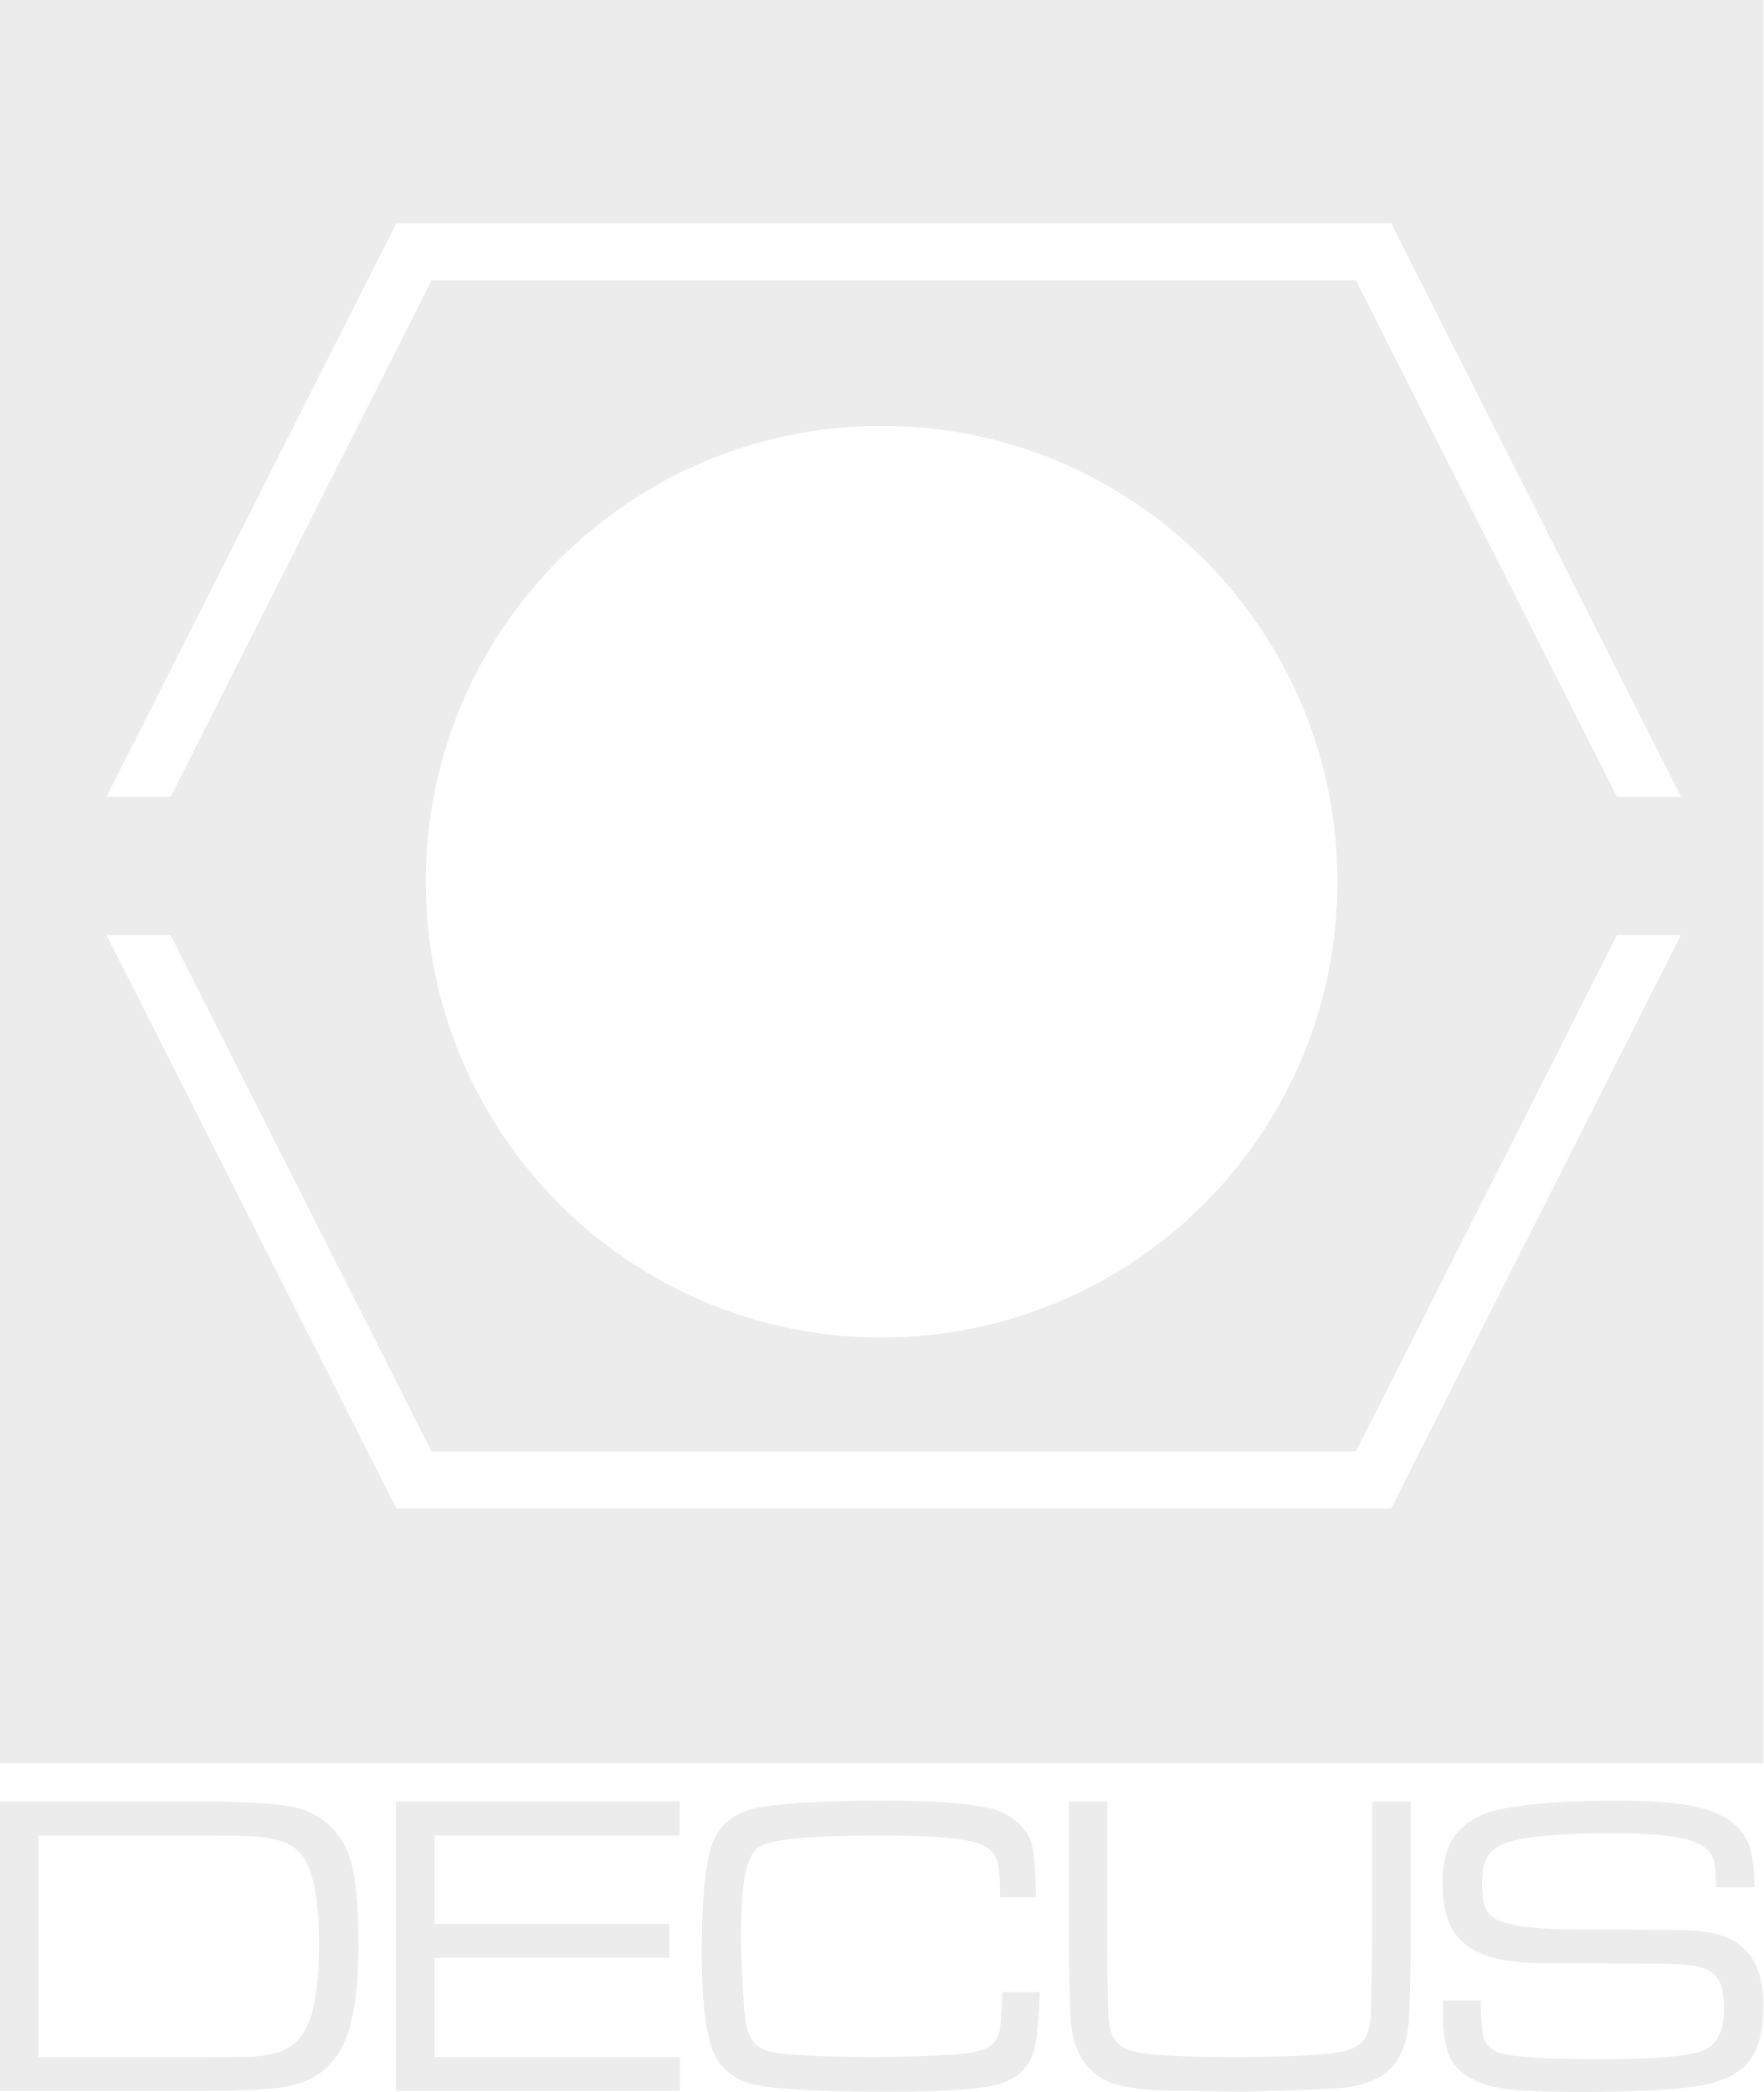
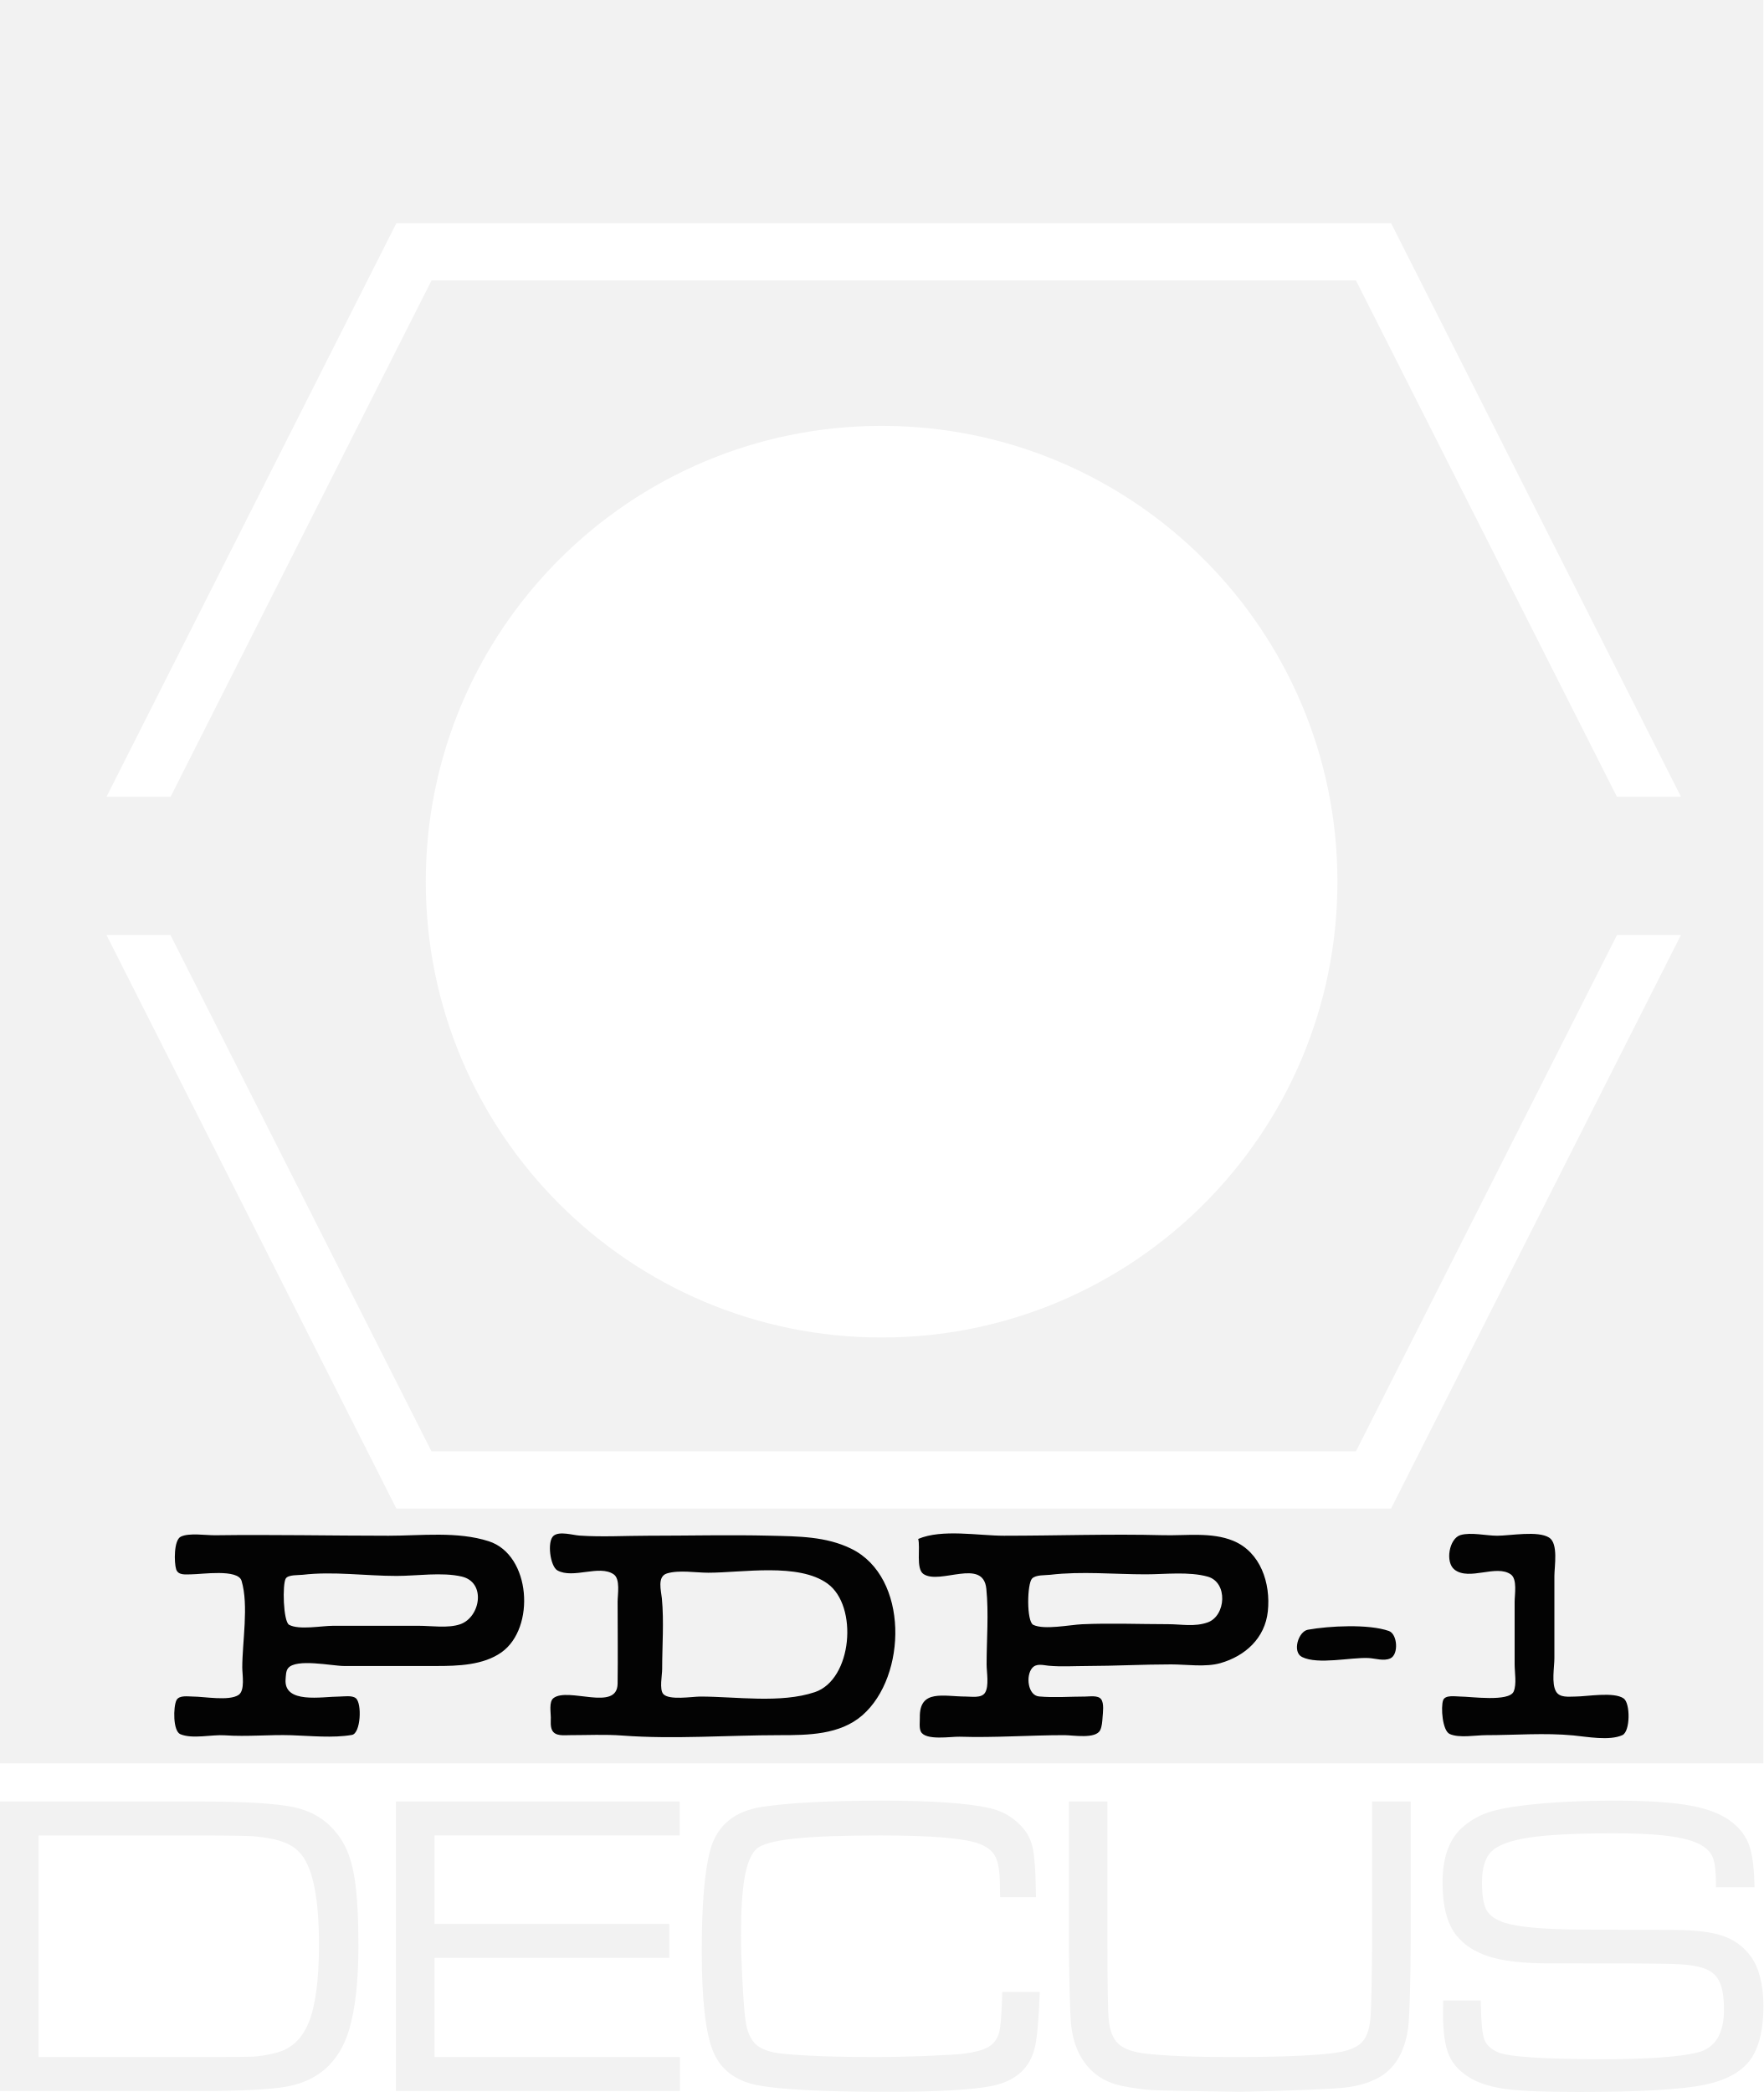
- <svg xmlns="http://www.w3.org/2000/svg" id="svg8" width="632.18pt" height="750pt" version="1.1" viewBox="0 0 632.18 750">
-   <defs id="defs13" />
-   <g id="layer1" transform="translate(-44.385 449.69)" style="fill:#ececec">
-     <path id="path368" transform="matrix(.75 0 0 .75 44.385 -449.69)" d="m0 0v842.9h842.9v-842.9h-842.9zm189.45 106.69h475.51l138.55 274.16h-30.633l-124.73-246.8h-441.87l-124.73 246.8h-30.633l138.55-274.16zm231.98 96.875c120.32 0 217.87 97.543 217.87 217.87 0 120.32-97.543 217.91-217.87 217.91-120.32 0-217.91-97.588-217.91-217.91 0-120.32 97.59-217.87 217.91-217.87zm-370.53 243.36h30.566l124.8 246.87h441.87l124.8-246.87h30.566l-138.55 274.16h-475.51l-138.55-274.16z" style="fill:#ececec" />
-     <path id="path2295" d="m44.385 299.95v-103.78h71.62q23.797 0 33.453 1.978 11.633 2.358 17.715 12.393 3.117 5.094 4.41 13.685 1.293 8.515 1.293 23.797 0 19.084-3.421 30.26-5.322 17.183-22.657 20.148-8.972 1.521-29.728 1.521zm13.837-12.165h58.239q14.978 0 18.551-0.137 3.649-0.239 7.983-1.292 8.439-1.978 12.089-11.024 3.649-9.047 3.649-27.903 0-24.481-6.311-32.237-2.357-2.966-6.234-4.41-3.877-1.521-10.568-2.129-3.954-0.308-19.844-0.308h-57.554z" dominant-baseline="auto" style="font-feature-settings:normal;font-variant-alternates:normal;font-variant-caps:normal;font-variant-ligatures:normal;font-variant-numeric:normal;font-variant-position:normal;paint-order:normal;shape-padding:0;text-decoration-color:#000000;text-decoration-line:none;text-decoration-style:solid;text-indent:0;text-orientation:mixed;text-transform:none;white-space:normal;fill:#ececec" />
-     <path id="path2297" d="m186.33 299.95v-103.78h101.73v12.165h-87.89v31.704h84.165v12.165h-84.165v35.582h87.966v12.165z" dominant-baseline="auto" style="font-feature-settings:normal;font-variant-alternates:normal;font-variant-caps:normal;font-variant-ligatures:normal;font-variant-numeric:normal;font-variant-position:normal;paint-order:normal;shape-padding:0;text-decoration-color:#000000;text-decoration-line:none;text-decoration-style:solid;text-indent:0;text-orientation:mixed;text-transform:none;white-space:normal;fill:#ececec" />
-     <path id="path2299" d="m403.7 264.44h13.457q-0.532 14.142-1.673 19.464-2.509 11.557-15.434 14.217-10.492 2.129-37.331 2.129-34.822 0-47.062-2.433-11.633-2.358-15.662-12.164-4.03-9.884-4.03-35.962 0-24.862 3.041-36.114 3.649-13.305 18.779-15.51 14.598-2.204 42.805-2.204 26.914 0 38.547 2.662 5.778 1.292 9.96 5.094 4.258 3.725 5.398 8.667 1.141 4.638 1.293 18.171h-12.849q-0.075-2.662-0.075-3.574 0-7.451-1.445-10.568-1.445-3.195-5.626-4.866-7.679-3.116-35.886-3.116-20.452 0-30.716 1.141-10.264 1.063-13.381 3.498-2.965 2.433-4.41 10.036-1.369 7.603-1.369 21.136 0 6.387 0.532 16.499t1.064 13.913q0.836 6.006 3.801 8.743 3.041 2.662 9.504 3.27 11.785 1.216 33.681 1.216 6.691 0 17.487-0.379 10.872-0.458 13.837-0.837 5.778-0.759 8.591-2.283 2.813-1.596 3.877-4.714 0.989-2.737 1.293-15.13z" dominant-baseline="auto" style="font-feature-settings:normal;font-variant-alternates:normal;font-variant-caps:normal;font-variant-ligatures:normal;font-variant-numeric:normal;font-variant-position:normal;paint-order:normal;shape-padding:0;text-decoration-color:#000000;text-decoration-line:none;text-decoration-style:solid;text-indent:0;text-orientation:mixed;text-transform:none;white-space:normal;fill:#ececec" />
-     <path id="path2301" d="m427.57 196.17h13.837v51.016q0 22.581 0.456 27.218 0.608 5.93 3.421 8.591 2.813 2.662 9.352 3.497 10.796 1.292 31.096 1.292 27.827 0 38.319-1.674 6.234-0.988 8.743-3.802 2.585-2.891 2.965-9.352 0.38-5.854 0.532-25.774v-51.016h13.837v51.016q-0.15 20.756-0.76 28.663-1.369 13.533-9.96 18.855-5.322 3.195-12.925 4.029-7.603 0.837-37.483 1.521-26.23-0.379-31.4-0.608-5.17-0.308-11.328-1.596-10.264-2.204-15.054-11.557-2.281-4.562-2.889-10.872-0.532-6.387-0.76-28.435z" dominant-baseline="auto" style="font-feature-settings:normal;font-variant-alternates:normal;font-variant-caps:normal;font-variant-ligatures:normal;font-variant-numeric:normal;font-variant-position:normal;paint-order:normal;shape-padding:0;text-decoration-color:#000000;text-decoration-line:none;text-decoration-style:solid;text-indent:0;text-orientation:mixed;text-transform:none;white-space:normal;fill:#ececec" />
-     <path id="path2303" d="m561.77 267.49h13.457q0 1.75 0.075 2.283 0.15 8.743 1.216 11.709 1.141 2.966 4.866 4.562 5.778 2.508 37.787 2.508 23.189 0 33.301-2.283 9.96-2.204 9.96-15.434 0-6.691-1.597-10.036-1.596-3.421-5.474-4.79-3.877-1.37-10.872-1.596-6.995-0.239-45.39-0.239-12.925 0-20.68-2.358-7.755-2.433-11.937-7.679-4.942-6.234-4.942-18.931 0-14.066 7.831-20.376 3.801-3.116 8.439-4.714 4.638-1.596 13.001-2.583 13.761-1.674 32.693-1.674 17.563 0 27.143 1.825 9.58 1.75 14.902 6.083 4.41 3.573 6.006 8.363 1.673 4.79 1.825 14.75h-13.837q0-1.216 0-1.596 0-7.603-1.673-10.188-2.433-4.03-10.644-5.779-8.135-1.75-24.329-1.75-20.148 0-30.26 1.521-10.036 1.521-13.609 5.018-3.345 3.345-3.345 11.1 0 6.995 1.673 9.96 1.673 2.966 6.539 4.486 7.071 2.283 27.219 2.433 6.843 0.068 33.833 0.137 11.176 0.068 17.107 2.129 6.006 2.054 9.808 7.071 4.714 6.386 4.714 18.247 0 11.328-3.877 17.867-4.638 7.603-17.259 10.188-12.545 2.587-45.162 2.587-17.259 0-25.47-0.988-8.135-1.066-12.925-3.801-5.778-3.27-7.983-8.287-2.205-5.094-2.205-15.13 0-0.458 0.075-4.638z" dominant-baseline="auto" style="font-feature-settings:normal;font-variant-alternates:normal;font-variant-caps:normal;font-variant-ligatures:normal;font-variant-numeric:normal;font-variant-position:normal;paint-order:normal;shape-padding:0;text-decoration-color:#000000;text-decoration-line:none;text-decoration-style:solid;text-indent:0;text-orientation:mixed;text-transform:none;white-space:normal;fill:#ececec" />
+ <svg xmlns="http://www.w3.org/2000/svg" version="1.1" id="svg824" width="842.921" height="999.999" viewBox="0 0 842.921 999.999">
+   <defs id="defs828" />
+   <g id="g830" transform="translate(291.4541,503.1356)">
+     <g id="layer1" transform="matrix(1.333333,0,0,1.333333,-350.6341,96.45101)" style="fill:#f2f2f2">
+       <path id="path368" transform="matrix(0.75,0,0,0.75,44.385,-449.69)" d="M 0,0 V 842.9 H 842.9 V 0 Z M 189.45,106.69 H 664.96 L 803.51,380.85 H 772.877 L 648.147,134.05 H 206.277 L 81.547,380.85 H 50.914 l 138.55,-274.16 z m 231.98,96.875 c 120.32,0 217.87,97.543 217.87,217.87 0,120.32 -97.543,217.91 -217.87,217.91 -120.32,0 -217.91,-97.588 -217.91,-217.91 0,-120.32 97.59,-217.87 217.91,-217.87 z M 50.9,446.925 h 30.566 l 124.8,246.87 h 441.87 l 124.8,-246.87 h 30.566 l -138.55,274.16 H 189.442 L 50.892,446.925 Z" style="fill:#f2f2f2" />
+       <path id="path2295" d="M 44.385,299.95 V 196.17 h 71.62 q 23.797,0 33.453,1.978 11.633,2.358 17.715,12.393 3.117,5.094 4.41,13.685 1.293,8.515 1.293,23.797 0,19.084 -3.421,30.26 -5.322,17.183 -22.657,20.148 -8.972,1.521 -29.728,1.521 z m 13.837,-12.165 h 58.239 q 14.978,0 18.551,-0.137 3.649,-0.239 7.983,-1.292 8.439,-1.978 12.089,-11.024 3.649,-9.047 3.649,-27.903 0,-24.481 -6.311,-32.237 -2.357,-2.966 -6.234,-4.41 -3.877,-1.521 -10.568,-2.129 -3.954,-0.308 -19.844,-0.308 h -57.554 z" dominant-baseline="auto" style="font-variant-ligatures:normal;font-variant-position:normal;font-variant-caps:normal;font-variant-numeric:normal;font-variant-alternates:normal;font-feature-settings:normal;text-indent:0;text-decoration-line:none;text-decoration-style:solid;text-decoration-color:#000000;text-transform:none;text-orientation:mixed;white-space:normal;shape-padding:0;fill:#f2f2f2;paint-order:normal" />
+       <path id="path2297" d="M 186.33,299.95 V 196.17 h 101.73 v 12.165 h -87.89 v 31.704 h 84.165 v 12.165 H 200.17 v 35.582 h 87.966 v 12.165 z" dominant-baseline="auto" style="font-variant-ligatures:normal;font-variant-position:normal;font-variant-caps:normal;font-variant-numeric:normal;font-variant-alternates:normal;font-feature-settings:normal;text-indent:0;text-decoration-line:none;text-decoration-style:solid;text-decoration-color:#000000;text-transform:none;text-orientation:mixed;white-space:normal;shape-padding:0;fill:#f2f2f2;paint-order:normal" />
+       <path id="path2299" d="m 403.7,264.44 h 13.457 q -0.532,14.142 -1.673,19.464 -2.509,11.557 -15.434,14.217 -10.492,2.129 -37.331,2.129 -34.822,0 -47.062,-2.433 -11.633,-2.358 -15.662,-12.164 -4.03,-9.884 -4.03,-35.962 0,-24.862 3.041,-36.114 3.649,-13.305 18.779,-15.51 14.598,-2.204 42.805,-2.204 26.914,0 38.547,2.662 5.778,1.292 9.96,5.094 4.258,3.725 5.398,8.667 1.141,4.638 1.293,18.171 h -12.849 q -0.075,-2.662 -0.075,-3.574 0,-7.451 -1.445,-10.568 -1.445,-3.195 -5.626,-4.866 -7.679,-3.116 -35.886,-3.116 -20.452,0 -30.716,1.141 -10.264,1.063 -13.381,3.498 -2.965,2.433 -4.41,10.036 -1.369,7.603 -1.369,21.136 0,6.387 0.532,16.499 0.532,10.112 1.064,13.913 0.836,6.006 3.801,8.743 3.041,2.662 9.504,3.27 11.785,1.216 33.681,1.216 6.691,0 17.487,-0.379 10.872,-0.458 13.837,-0.837 5.778,-0.759 8.591,-2.283 2.813,-1.596 3.877,-4.714 0.989,-2.737 1.293,-15.13 z" dominant-baseline="auto" style="font-variant-ligatures:normal;font-variant-position:normal;font-variant-caps:normal;font-variant-numeric:normal;font-variant-alternates:normal;font-feature-settings:normal;text-indent:0;text-decoration-line:none;text-decoration-style:solid;text-decoration-color:#000000;text-transform:none;text-orientation:mixed;white-space:normal;shape-padding:0;fill:#f2f2f2;paint-order:normal" />
+       <path id="path2301" d="m 427.57,196.17 h 13.837 v 51.016 q 0,22.581 0.456,27.218 0.608,5.93 3.421,8.591 2.813,2.662 9.352,3.497 10.796,1.292 31.096,1.292 27.827,0 38.319,-1.674 6.234,-0.988 8.743,-3.802 2.585,-2.891 2.965,-9.352 0.38,-5.854 0.532,-25.774 v -51.016 h 13.837 v 51.016 q -0.15,20.756 -0.76,28.663 -1.369,13.533 -9.96,18.855 -5.322,3.195 -12.925,4.029 -7.603,0.837 -37.483,1.521 -26.23,-0.379 -31.4,-0.608 -5.17,-0.308 -11.328,-1.596 -10.264,-2.204 -15.054,-11.557 -2.281,-4.562 -2.889,-10.872 -0.532,-6.387 -0.76,-28.435 z" dominant-baseline="auto" style="font-variant-ligatures:normal;font-variant-position:normal;font-variant-caps:normal;font-variant-numeric:normal;font-variant-alternates:normal;font-feature-settings:normal;text-indent:0;text-decoration-line:none;text-decoration-style:solid;text-decoration-color:#000000;text-transform:none;text-orientation:mixed;white-space:normal;shape-padding:0;fill:#f2f2f2;paint-order:normal" />
+       <path id="path2303" d="m 561.77,267.49 h 13.457 q 0,1.75 0.075,2.283 0.15,8.743 1.216,11.709 1.141,2.966 4.866,4.562 5.778,2.508 37.787,2.508 23.189,0 33.301,-2.283 9.96,-2.204 9.96,-15.434 0,-6.691 -1.597,-10.036 -1.596,-3.421 -5.474,-4.79 -3.877,-1.37 -10.872,-1.596 -6.995,-0.239 -45.39,-0.239 -12.925,0 -20.68,-2.358 -7.755,-2.433 -11.937,-7.679 -4.942,-6.234 -4.942,-18.931 0,-14.066 7.831,-20.376 3.801,-3.116 8.439,-4.714 4.638,-1.596 13.001,-2.583 13.761,-1.674 32.693,-1.674 17.563,0 27.143,1.825 9.58,1.75 14.902,6.083 4.41,3.573 6.006,8.363 1.673,4.79 1.825,14.75 h -13.837 q 0,-1.216 0,-1.596 0,-7.603 -1.673,-10.188 -2.433,-4.03 -10.644,-5.779 -8.135,-1.75 -24.329,-1.75 -20.148,0 -30.26,1.521 -10.036,1.521 -13.609,5.018 -3.345,3.345 -3.345,11.1 0,6.995 1.673,9.96 1.673,2.966 6.539,4.486 7.071,2.283 27.219,2.433 6.843,0.068 33.833,0.137 11.176,0.068 17.107,2.129 6.006,2.054 9.808,7.071 4.714,6.386 4.714,18.247 0,11.328 -3.877,17.867 -4.638,7.603 -17.259,10.188 -12.545,2.587 -45.162,2.587 -17.259,0 -25.47,-0.988 -8.135,-1.066 -12.925,-3.801 -5.778,-3.27 -7.983,-8.287 -2.205,-5.094 -2.205,-15.13 0,-0.458 0.075,-4.638 z" dominant-baseline="auto" style="font-variant-ligatures:normal;font-variant-position:normal;font-variant-caps:normal;font-variant-numeric:normal;font-variant-alternates:normal;font-feature-settings:normal;text-indent:0;text-decoration-line:none;text-decoration-style:solid;text-decoration-color:#000000;text-transform:none;text-orientation:mixed;white-space:normal;shape-padding:0;fill:#f2f2f2;paint-order:normal" />
+     </g>
+     <path style="fill:#030303;stroke:none;stroke-width:0.765" d="m -188.573,230.736 c -4.403,0.059 -12.535,-1.274 -16.484,0.687 -3.371,1.674 -3.188,12.46 -2.193,15.567 0.984,3.073 4.734,2.419 7.273,2.42 4.952,0.002 22.27,-2.712 23.998,3.12 3.488,11.774 0.33,29.156 0.33,41.471 0,3.315 1.4,10.915 -1.762,13.048 -4.526,3.054 -16.447,0.79 -21.805,0.79 -2.309,0 -6.649,-0.796 -7.904,1.782 -1.54,3.166 -1.713,14.698 1.878,16.206 5.82,2.442 14.975,0.099 21.231,0.533 10.709,0.741 21.235,-0.381 31.93,-0.036 9.14,0.295 19.743,1.422 28.845,-0.147 4.238,-0.73 4.88,-15.134 1.867,-17.547 -1.862,-1.491 -5.692,-0.79 -7.904,-0.79 -8.154,0 -26.755,3.726 -25.658,-8.457 0.146,-1.616 0.119,-3.703 1.146,-5.048 3.724,-4.88 21.169,-1.102 26.792,-1.102 h 44.094 c 10.25,0 22.443,-0.35 31.169,-6.548 16.34,-11.606 14.097,-46.58 -6.081,-53.081 -15.04,-4.846 -32.253,-2.644 -47.896,-2.644 -27.603,0 -55.279,-0.594 -82.867,-0.223 m 161.737,0.244 c -3.24,2.651 -1.623,14.645 1.829,16.559 7.561,4.192 20.035,-2.904 26.926,1.892 3.207,2.231 1.85,9.662 1.85,13.048 0,12.996 0.175,26.239 -0.003,39.209 -0.188,13.546 -23.776,1.389 -30.708,6.941 -2.141,1.714 -1.222,6.784 -1.219,9.204 0.004,1.9 -0.255,4.201 0.564,5.975 1.448,3.133 5.754,2.481 8.559,2.482 8.325,0.003 16.785,-0.434 25.088,0.189 24.694,1.853 50.441,-0.189 75.265,-0.189 13.336,0 28.673,-0.097 39.464,-9.517 21.382,-18.666 22.243,-66.02 -5.253,-79.564 -12.196,-6.007 -25.56,-5.935 -38.773,-6.263 -19.395,-0.48 -39.037,0.011 -58.539,0.011 -10.824,0 -21.893,0.679 -32.691,-0.069 -3.244,-0.225 -9.534,-2.222 -12.36,0.09 m 174.293,1.516 c 1.108,4.086 -1.184,14.298 2.522,16.776 7.94,5.306 28.527,-7.915 30.038,7.058 1.193,11.811 0.13,24.26 0.13,36.134 0,3.628 1.284,10.464 -0.782,13.594 -1.743,2.642 -6.426,1.782 -9.102,1.782 -10.564,0 -22.297,-3.713 -22.028,9.983 0.038,1.948 -0.403,4.931 0.458,6.719 2.171,4.506 14.48,2.36 18.529,2.491 16.692,0.538 33.485,-0.742 50.176,-0.742 4.07,0 14.932,1.98 17.057,-2.42 0.842,-1.742 0.991,-4.13 1.121,-6.037 0.158,-2.329 0.82,-6.803 -0.714,-8.762 -1.518,-1.938 -5.45,-1.232 -7.581,-1.232 -7.263,-7.1e-4 -14.811,0.604 -22.043,-0.045 -5.383,-0.483 -6.446,-9.836 -3.347,-13.549 2.038,-2.44 5.231,-1.396 7.904,-1.144 5.944,0.56 12.259,0.14 18.246,0.131 13.407,-0.022 26.853,-0.768 40.293,-0.769 7.371,-4.6e-4 16.44,1.43 23.568,-0.606 11.853,-3.387 21.31,-11.91 22.675,-24.764 1.425,-13.408 -3.471,-28.349 -16.593,-33.728 -10.374,-4.252 -22.563,-2.371 -33.421,-2.656 -25.394,-0.667 -50.677,0.25 -76.054,0.25 -12.261,0 -29.656,-3.326 -41.053,1.538 m 259.248,-1.866 c -5.467,1.589 -7.498,13.042 -2.833,16.582 7.098,5.387 19.832,-2.65 26.827,2.219 3.207,2.232 1.85,9.662 1.85,13.048 v 29.984 c 0,3.754 1.048,9.465 -0.458,12.956 -2.197,5.088 -20.55,2.42 -25.39,2.42 -2.209,0 -7.384,-0.965 -8.341,1.782 -1.156,3.317 -0.345,14.507 3.132,16.099 4.551,2.081 12.44,0.57 17.373,0.57 13.762,0 28.115,-1.188 41.814,0.131 6.56,0.631 17.191,2.673 23.394,-0.155 3.77,-1.719 3.85,-15.237 0.601,-17.52 -4.738,-3.33 -17.572,-0.906 -23.235,-0.906 -3.015,0 -7.289,0.676 -9.102,-2.42 -2.256,-3.852 -0.782,-11.668 -0.782,-16.031 v -39.209 c 0,-4.553 1.965,-15.472 -2.493,-18.314 -5.395,-3.44 -18.591,-0.906 -24.876,-0.906 -5.263,0 -12.492,-1.778 -17.482,-0.328 M 27.383,248.975 c 5.747,-1.741 13.74,-0.333 19.722,-0.333 16.304,0 43.103,-4.874 57.019,5.219 14.753,10.7 11.822,45.868 -6.082,51.865 -16.403,5.494 -37.641,2.114 -54.738,2.114 -3.893,0 -14.948,1.911 -17.719,-1.233 -1.92,-2.178 -0.527,-9.017 -0.527,-11.837 0,-11.141 0.915,-22.737 -0.129,-33.828 -0.346,-3.679 -2.378,-10.503 2.455,-11.968 m -174.142,0.655 c 14.516,-1.732 30.19,0.549 44.855,0.549 9.731,0 21.687,-1.911 31.169,0.303 11.797,2.754 8.903,19.502 -0.759,22.796 -5.869,2.001 -13.626,0.734 -19.766,0.734 h -41.053 c -5.374,0 -16.173,2.115 -20.928,-0.464 -2.853,-1.547 -3.287,-19.498 -1.614,-22.136 1.209,-1.906 6.1,-1.544 8.098,-1.782 m 357.316,0 c 14.823,-1.769 30.687,-0.219 45.615,-0.219 9.35,0 20.566,-1.424 29.649,1.102 9.785,2.721 8.75,18.771 0,21.878 -6.258,2.223 -12.593,0.855 -19.005,0.852 -13.643,-0.005 -27.424,-0.573 -41.053,0.03 -5.8,0.257 -18.157,2.836 -23.326,0.275 -3.246,-1.608 -2.983,-19.669 -0.544,-22.136 1.833,-1.854 6.235,-1.492 8.665,-1.782 M 333.721,275.891 c -4.587,0.825 -7.585,10.654 -2.803,13.034 7.611,3.787 23.192,0.118 31.689,0.494 3.303,0.146 7.346,1.623 10.531,0.168 4.083,-1.866 3.401,-11.645 -0.693,-13.092 -9.717,-3.436 -28.634,-2.419 -38.724,-0.603 z" id="path914" />
  </g>
</svg>
